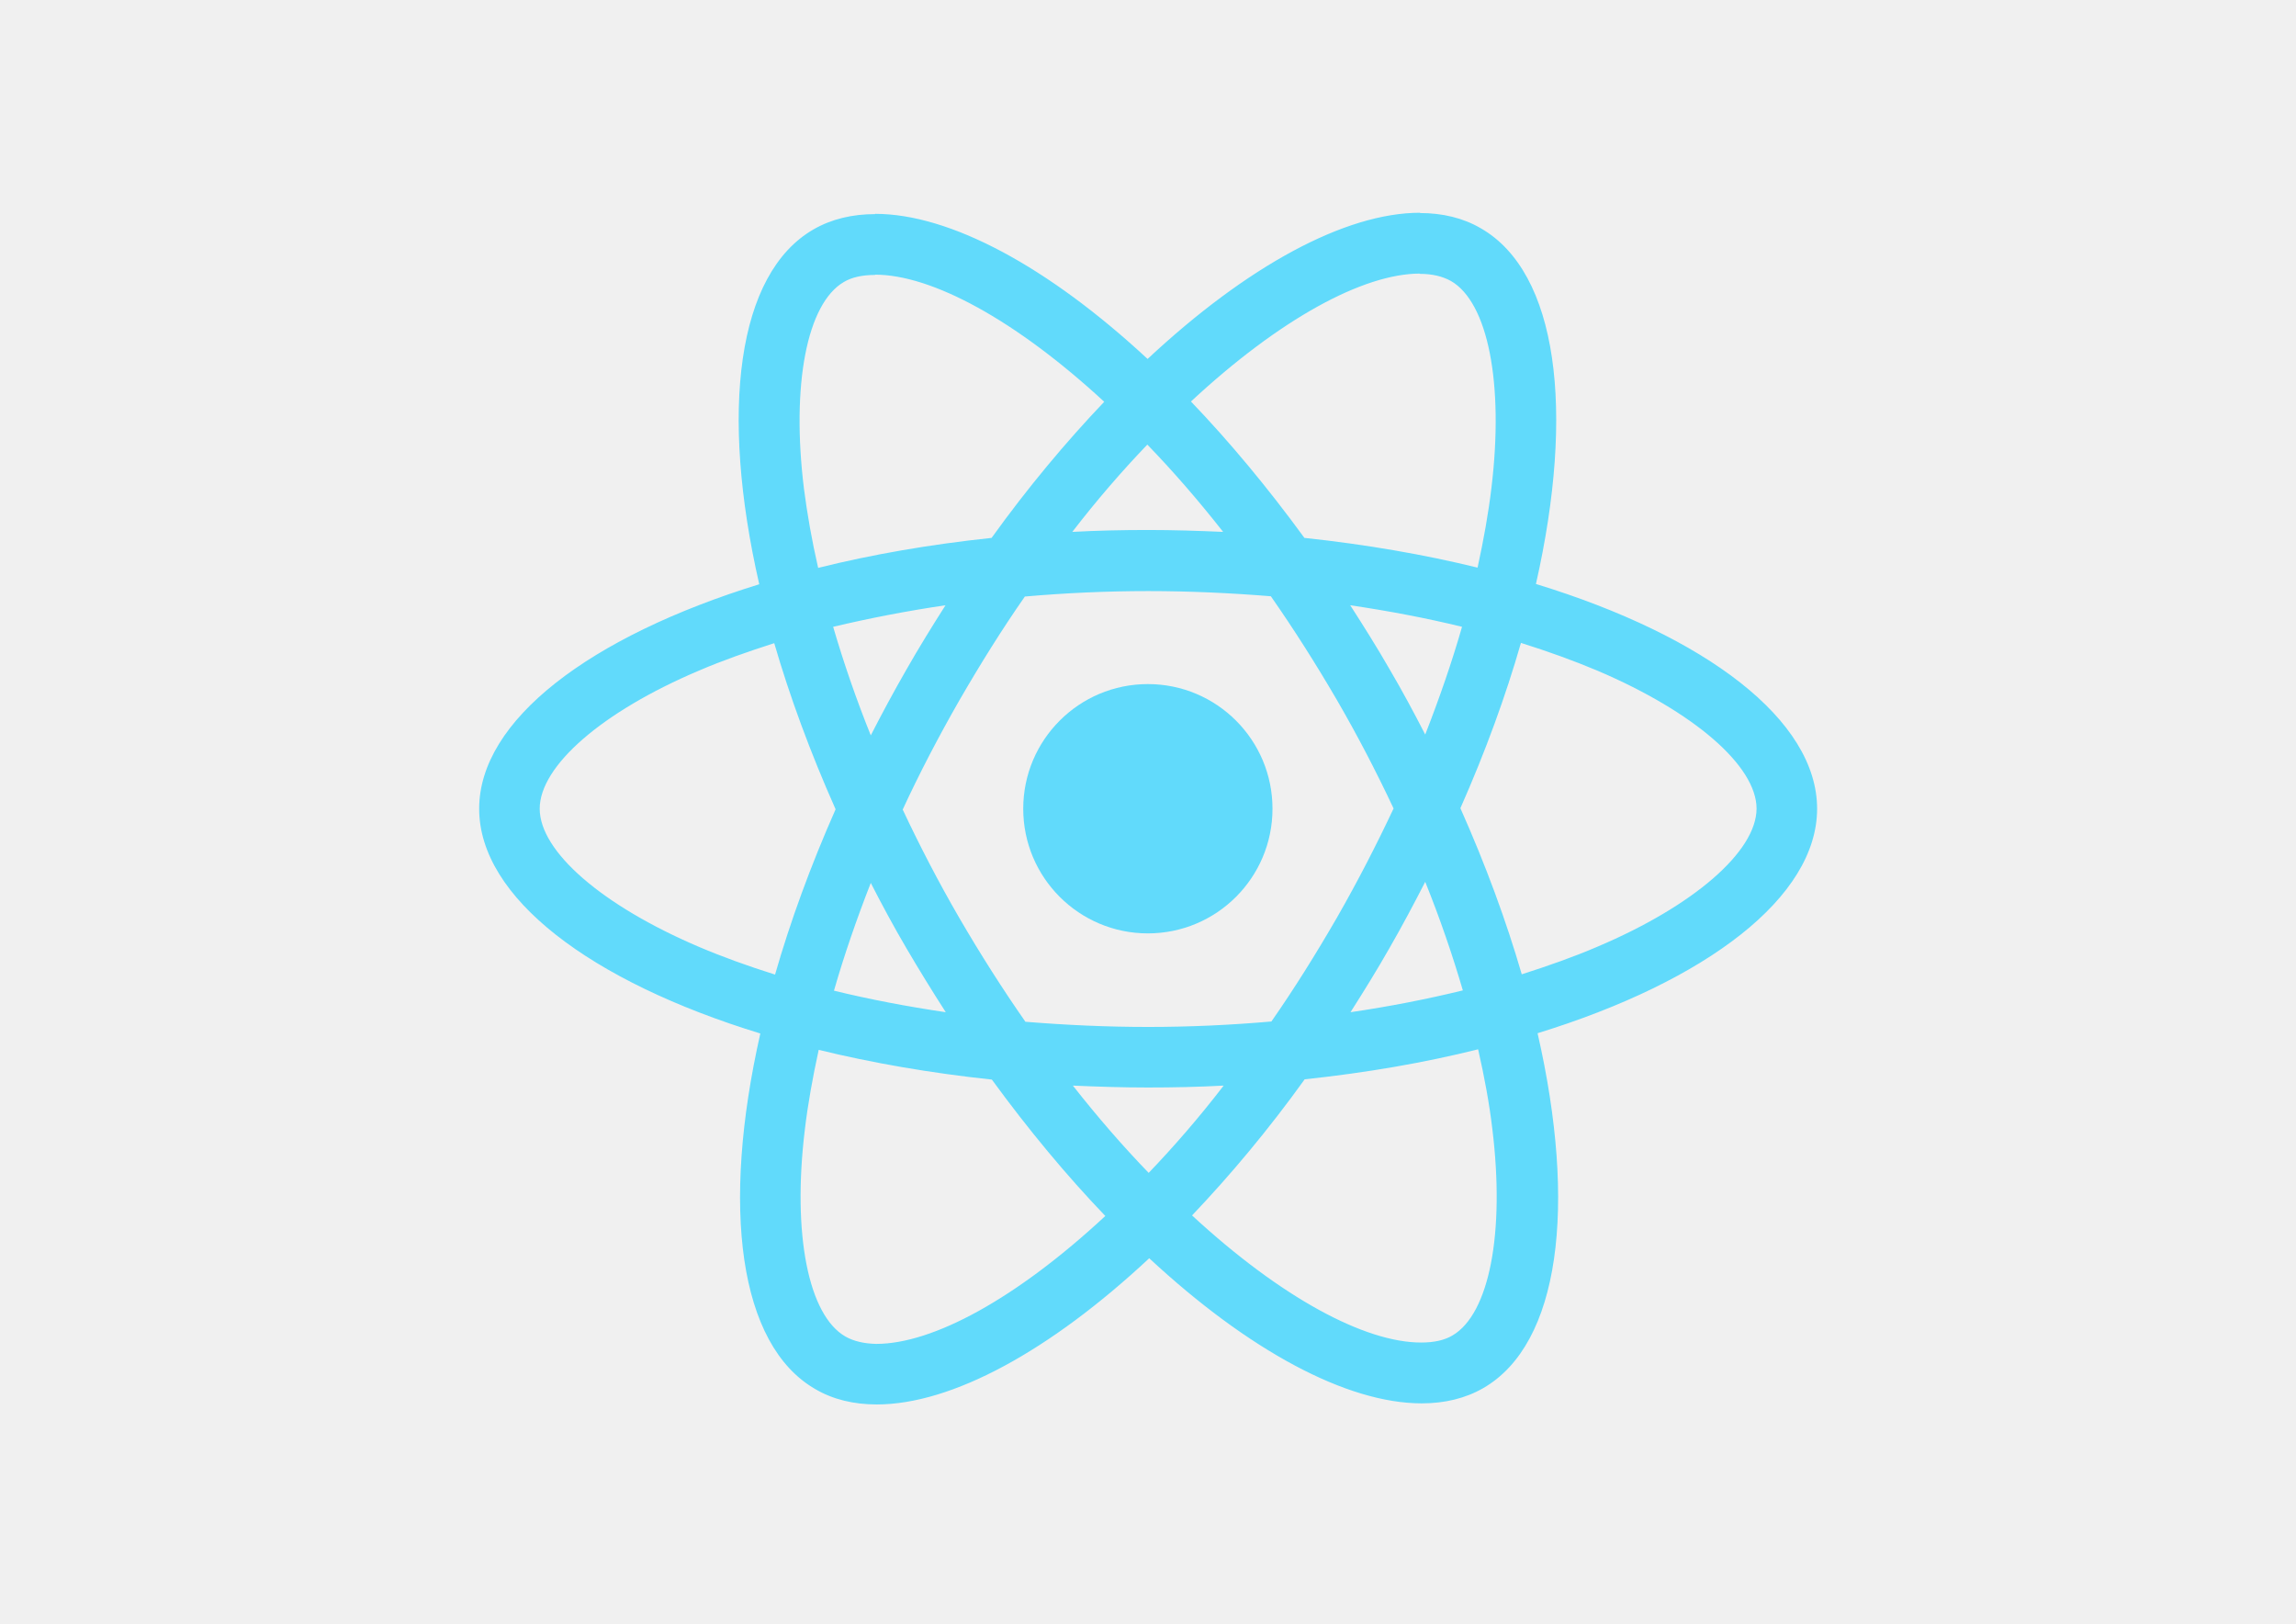
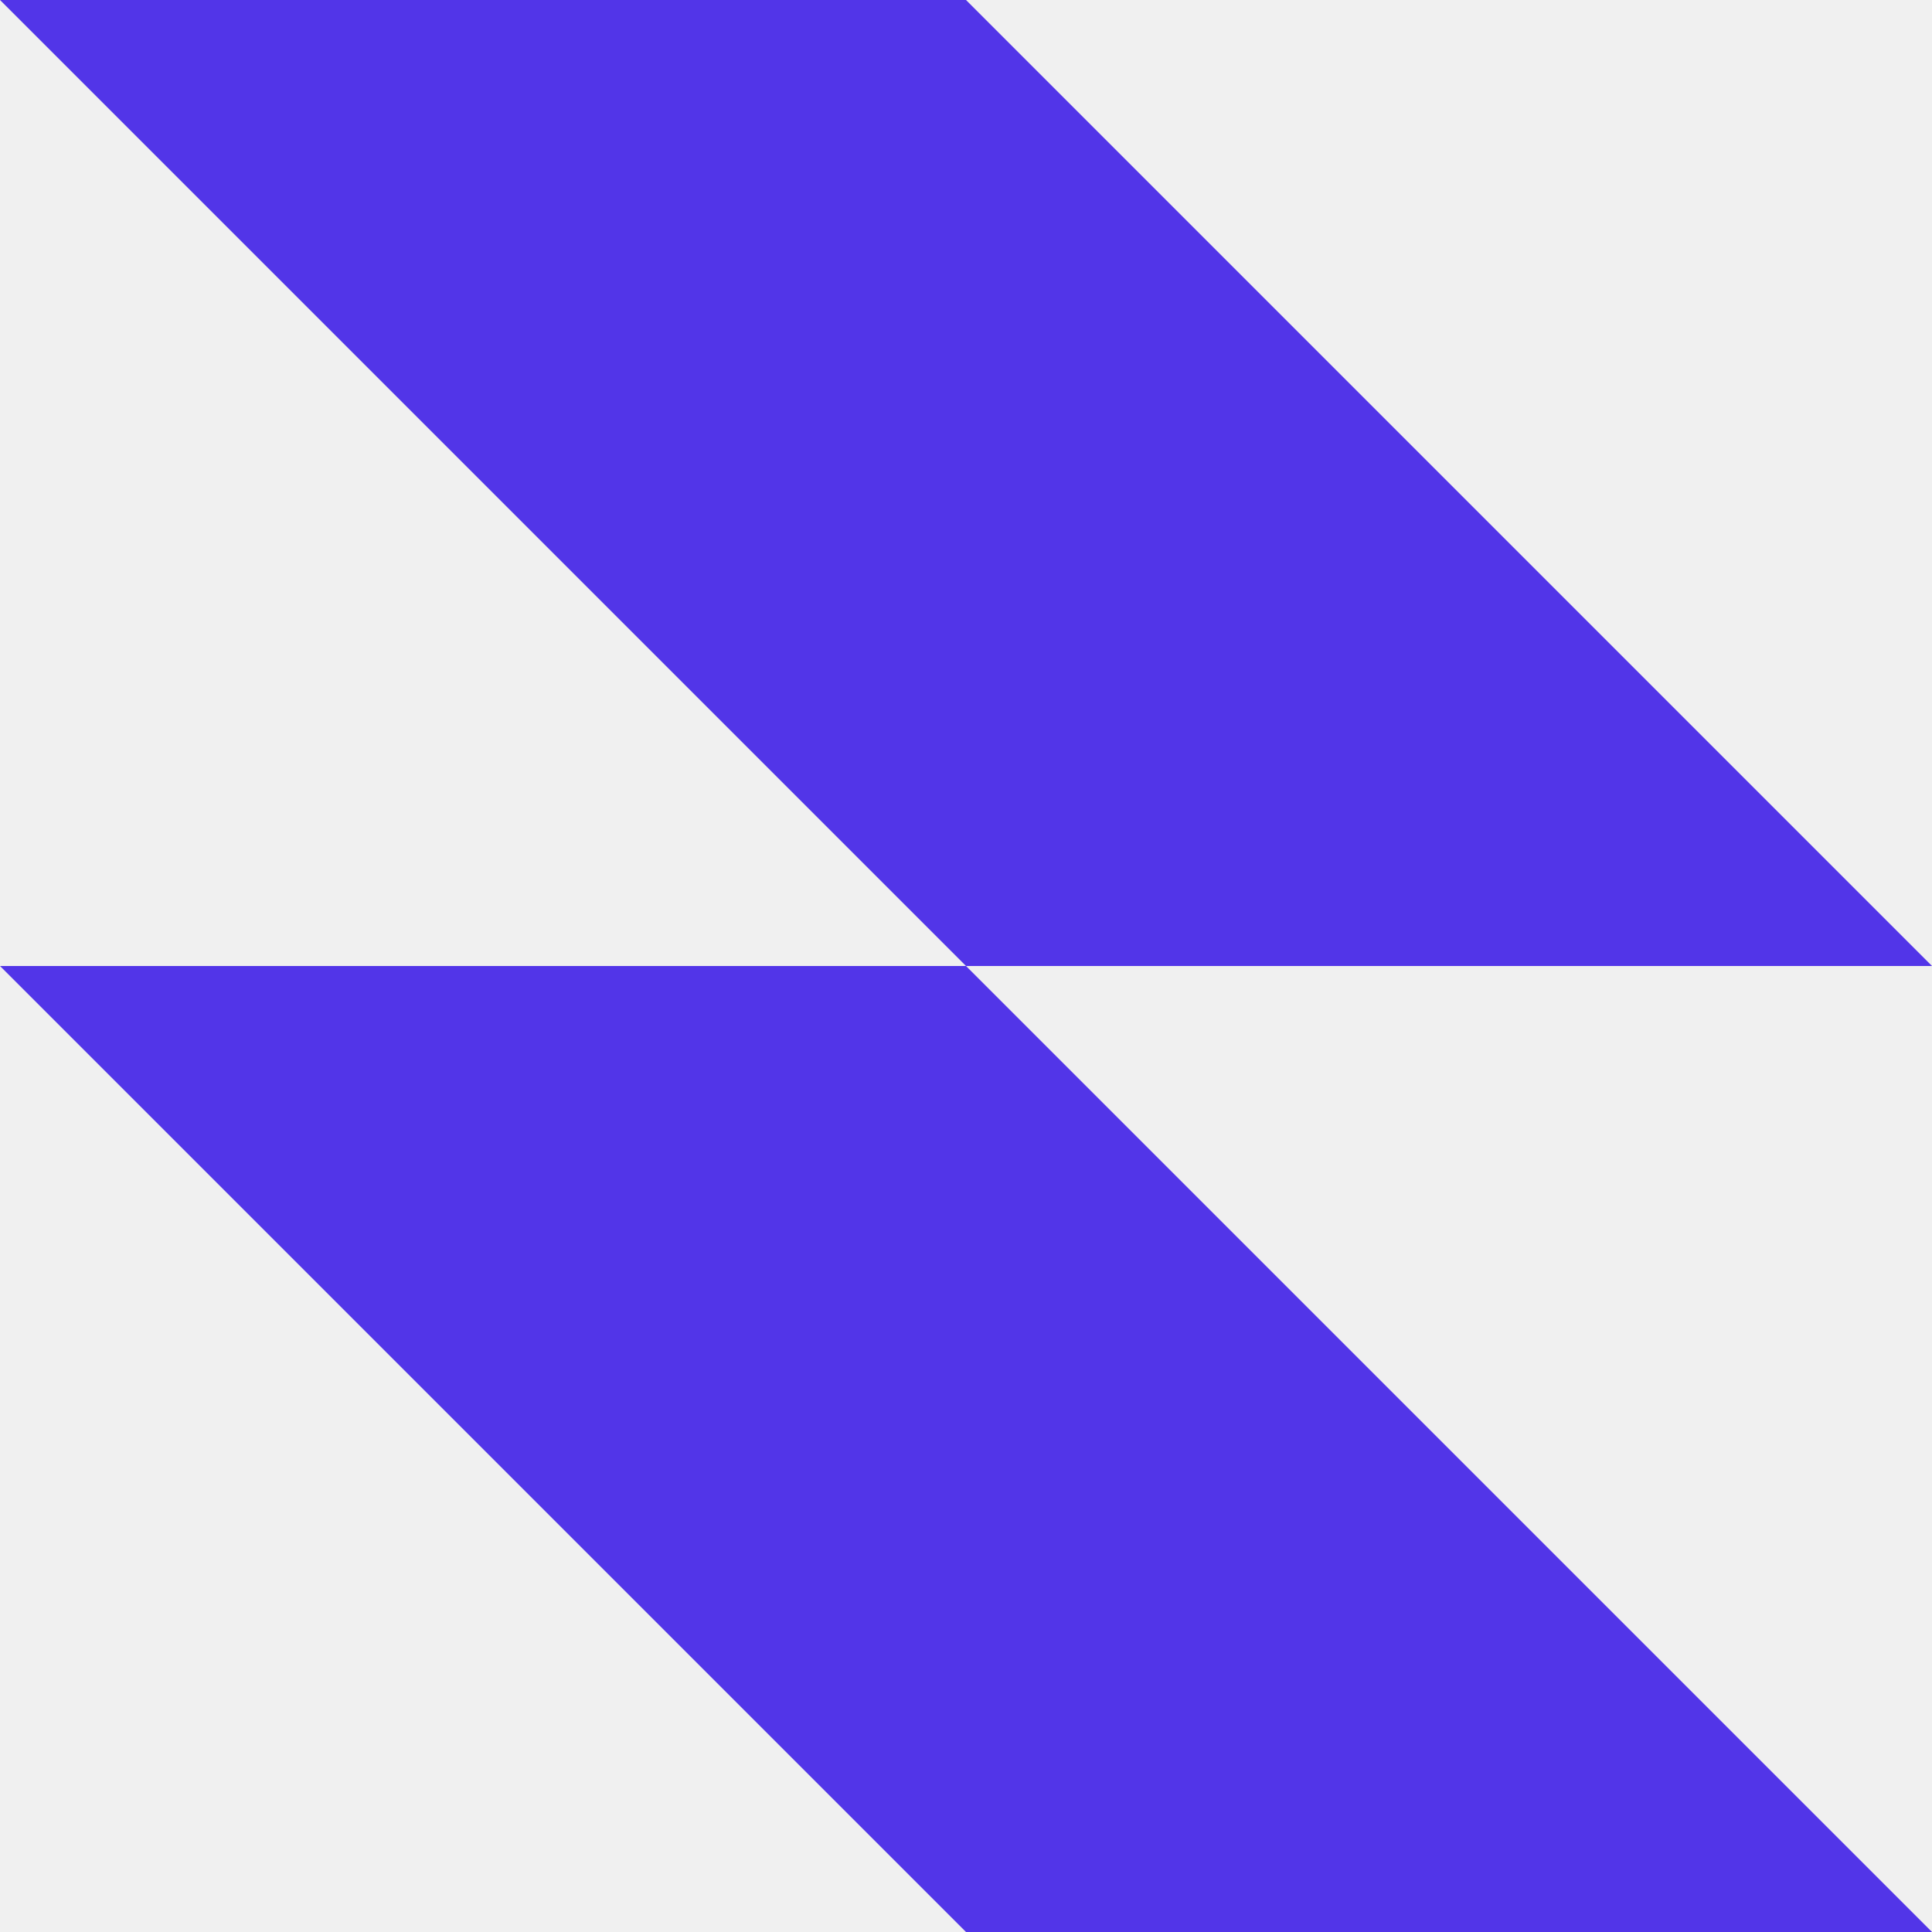
- <svg xmlns="http://www.w3.org/2000/svg" viewBox="0 0 841.9 595.3">
-   <g fill="#61DAFB">
-     <path d="M666.3 296.5c0-32.5-40.7-63.3-103.1-82.4 14.4-63.6 8-114.2-20.2-130.4-6.5-3.8-14.1-5.6-22.4-5.6v22.3c4.6 0 8.3.9 11.4 2.6 13.6 7.8 19.5 37.5 14.9 75.7-1.1 9.4-2.9 19.3-5.1 29.4-19.6-4.8-41-8.5-63.5-10.9-13.5-18.5-27.5-35.3-41.6-50 32.6-30.3 63.2-46.9 84-46.9V78c-27.5 0-63.5 19.6-99.9 53.6-36.4-33.8-72.4-53.2-99.9-53.2v22.3c20.7 0 51.4 16.5 84 46.6-14 14.7-28 31.4-41.3 49.9-22.6 2.4-44 6.1-63.6 11-2.3-10-4-19.7-5.2-29-4.7-38.2 1.1-67.9 14.6-75.8 3-1.8 6.9-2.6 11.5-2.6V78.5c-8.4 0-16 1.8-22.6 5.6-28.1 16.2-34.4 66.7-19.9 130.1-62.2 19.2-102.7 49.9-102.7 82.3 0 32.5 40.7 63.3 103.1 82.4-14.4 63.6-8 114.2 20.2 130.4 6.5 3.8 14.1 5.6 22.5 5.6 27.5 0 63.5-19.6 99.9-53.6 36.4 33.8 72.4 53.2 99.9 53.2 8.4 0 16-1.8 22.6-5.6 28.1-16.2 34.4-66.7 19.9-130.1 62-19.1 102.5-49.9 102.5-82.3zm-130.2-66.7c-3.7 12.9-8.3 26.2-13.5 39.5-4.1-8-8.4-16-13.1-24-4.6-8-9.5-15.8-14.4-23.4 14.2 2.1 27.9 4.7 41 7.9zm-45.8 106.5c-7.8 13.5-15.8 26.3-24.1 38.2-14.9 1.3-30 2-45.2 2-15.1 0-30.2-.7-45-1.9-8.3-11.9-16.4-24.6-24.2-38-7.6-13.1-14.5-26.4-20.8-39.8 6.2-13.4 13.2-26.8 20.7-39.9 7.8-13.5 15.8-26.3 24.1-38.2 14.9-1.3 30-2 45.2-2 15.1 0 30.2.7 45 1.9 8.3 11.9 16.4 24.6 24.2 38 7.6 13.1 14.5 26.4 20.8 39.8-6.3 13.4-13.2 26.8-20.7 39.9zm32.3-13c5.4 13.4 10 26.8 13.8 39.8-13.1 3.2-26.9 5.9-41.2 8 4.9-7.7 9.8-15.6 14.4-23.7 4.6-8 8.9-16.1 13-24.1zM421.2 430c-9.3-9.6-18.6-20.3-27.8-32 9 .4 18.2.7 27.5.7 9.4 0 18.7-.2 27.8-.7-9 11.7-18.3 22.4-27.5 32zm-74.4-58.9c-14.2-2.1-27.9-4.7-41-7.9 3.7-12.9 8.3-26.2 13.5-39.5 4.1 8 8.4 16 13.1 24 4.7 8 9.5 15.8 14.4 23.4zM420.7 163c9.3 9.6 18.6 20.3 27.8 32-9-.4-18.2-.7-27.5-.7-9.4 0-18.7.2-27.8.7 9-11.7 18.3-22.4 27.5-32zm-74 58.9c-4.9 7.7-9.8 15.6-14.4 23.7-4.6 8-8.9 16-13 24-5.4-13.4-10-26.8-13.8-39.8 13.1-3.1 26.9-5.8 41.2-7.9zm-90.5 125.2c-35.4-15.1-58.3-34.9-58.3-50.6 0-15.7 22.9-35.6 58.3-50.6 8.6-3.7 18-7 27.7-10.1 5.7 19.6 13.2 40 22.5 60.9-9.2 20.8-16.6 41.1-22.2 60.6-9.9-3.1-19.3-6.5-28-10.2zM310 490c-13.6-7.8-19.5-37.5-14.9-75.7 1.1-9.4 2.9-19.3 5.1-29.4 19.6 4.8 41 8.5 63.5 10.9 13.5 18.5 27.5 35.3 41.6 50-32.6 30.3-63.2 46.9-84 46.9-4.5-.1-8.3-1-11.3-2.7zm237.2-76.2c4.7 38.2-1.1 67.9-14.6 75.8-3 1.8-6.9 2.6-11.5 2.6-20.7 0-51.4-16.5-84-46.6 14-14.7 28-31.4 41.3-49.9 22.6-2.4 44-6.1 63.6-11 2.3 10.1 4.1 19.8 5.2 29.1zm38.5-66.7c-8.6 3.7-18 7-27.7 10.1-5.7-19.6-13.2-40-22.5-60.9 9.2-20.8 16.6-41.1 22.2-60.6 9.9 3.1 19.3 6.5 28.1 10.2 35.4 15.1 58.3 34.9 58.3 50.6-.1 15.7-23 35.6-58.4 50.6zM320.8 78.4z" />
-     <circle cx="420.9" cy="296.5" r="45.7" />
-     <path d="M520.5 78.1z" />
+ <svg xmlns="http://www.w3.org/2000/svg" width="40" height="40" viewBox="0 0 40 40" fill="none">
+   <g clip-path="url(#clip0_0_457)">
+     <mask id="mask0_0_457" style="mask-type:luminance" maskUnits="userSpaceOnUse" x="0" y="0" width="40" height="40">
+       <path d="M40 0H0V40H40V0Z" fill="white" />
+     </mask>
+     <g mask="url(#mask0_0_457)">
+       <path fill-rule="evenodd" clip-rule="evenodd" d="M20 0H0L20 20H0L20 40H40L20 20H40L20 0Z" fill="#5235E8" />
+     </g>
  </g>
+   <defs>
+     <clipPath id="clip0_0_457">
+       <rect width="40" height="40" fill="white" />
+     </clipPath>
+   </defs>
</svg>
